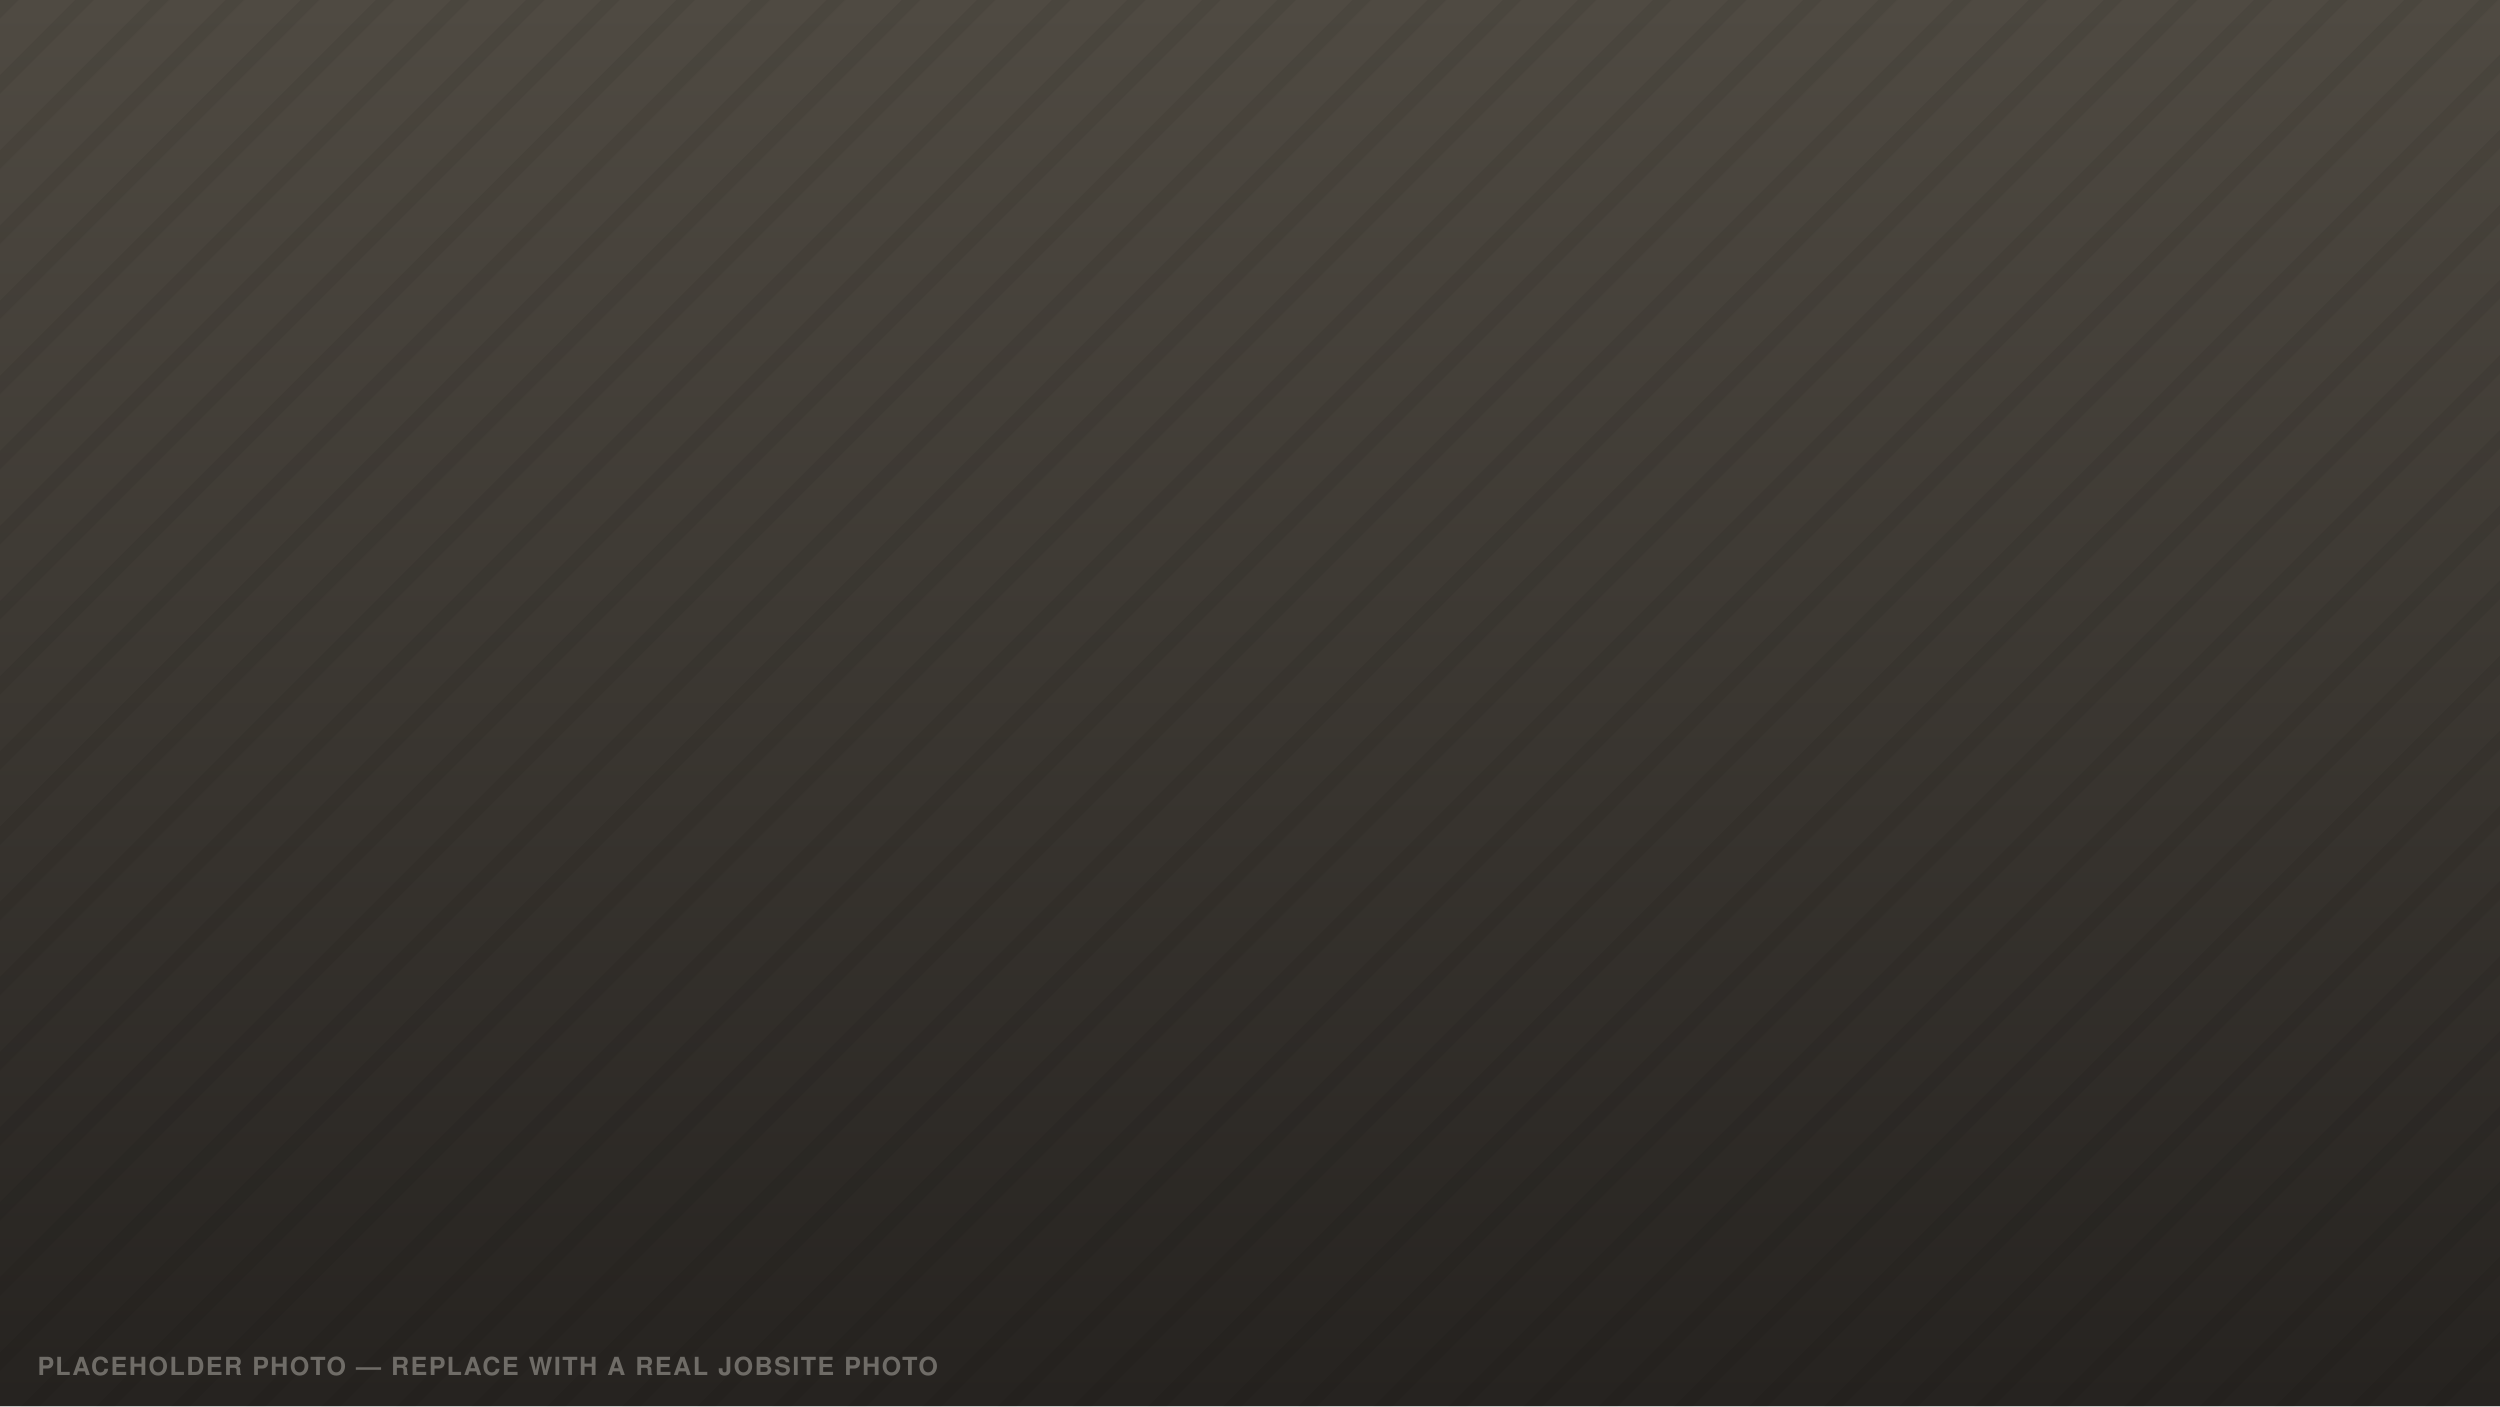
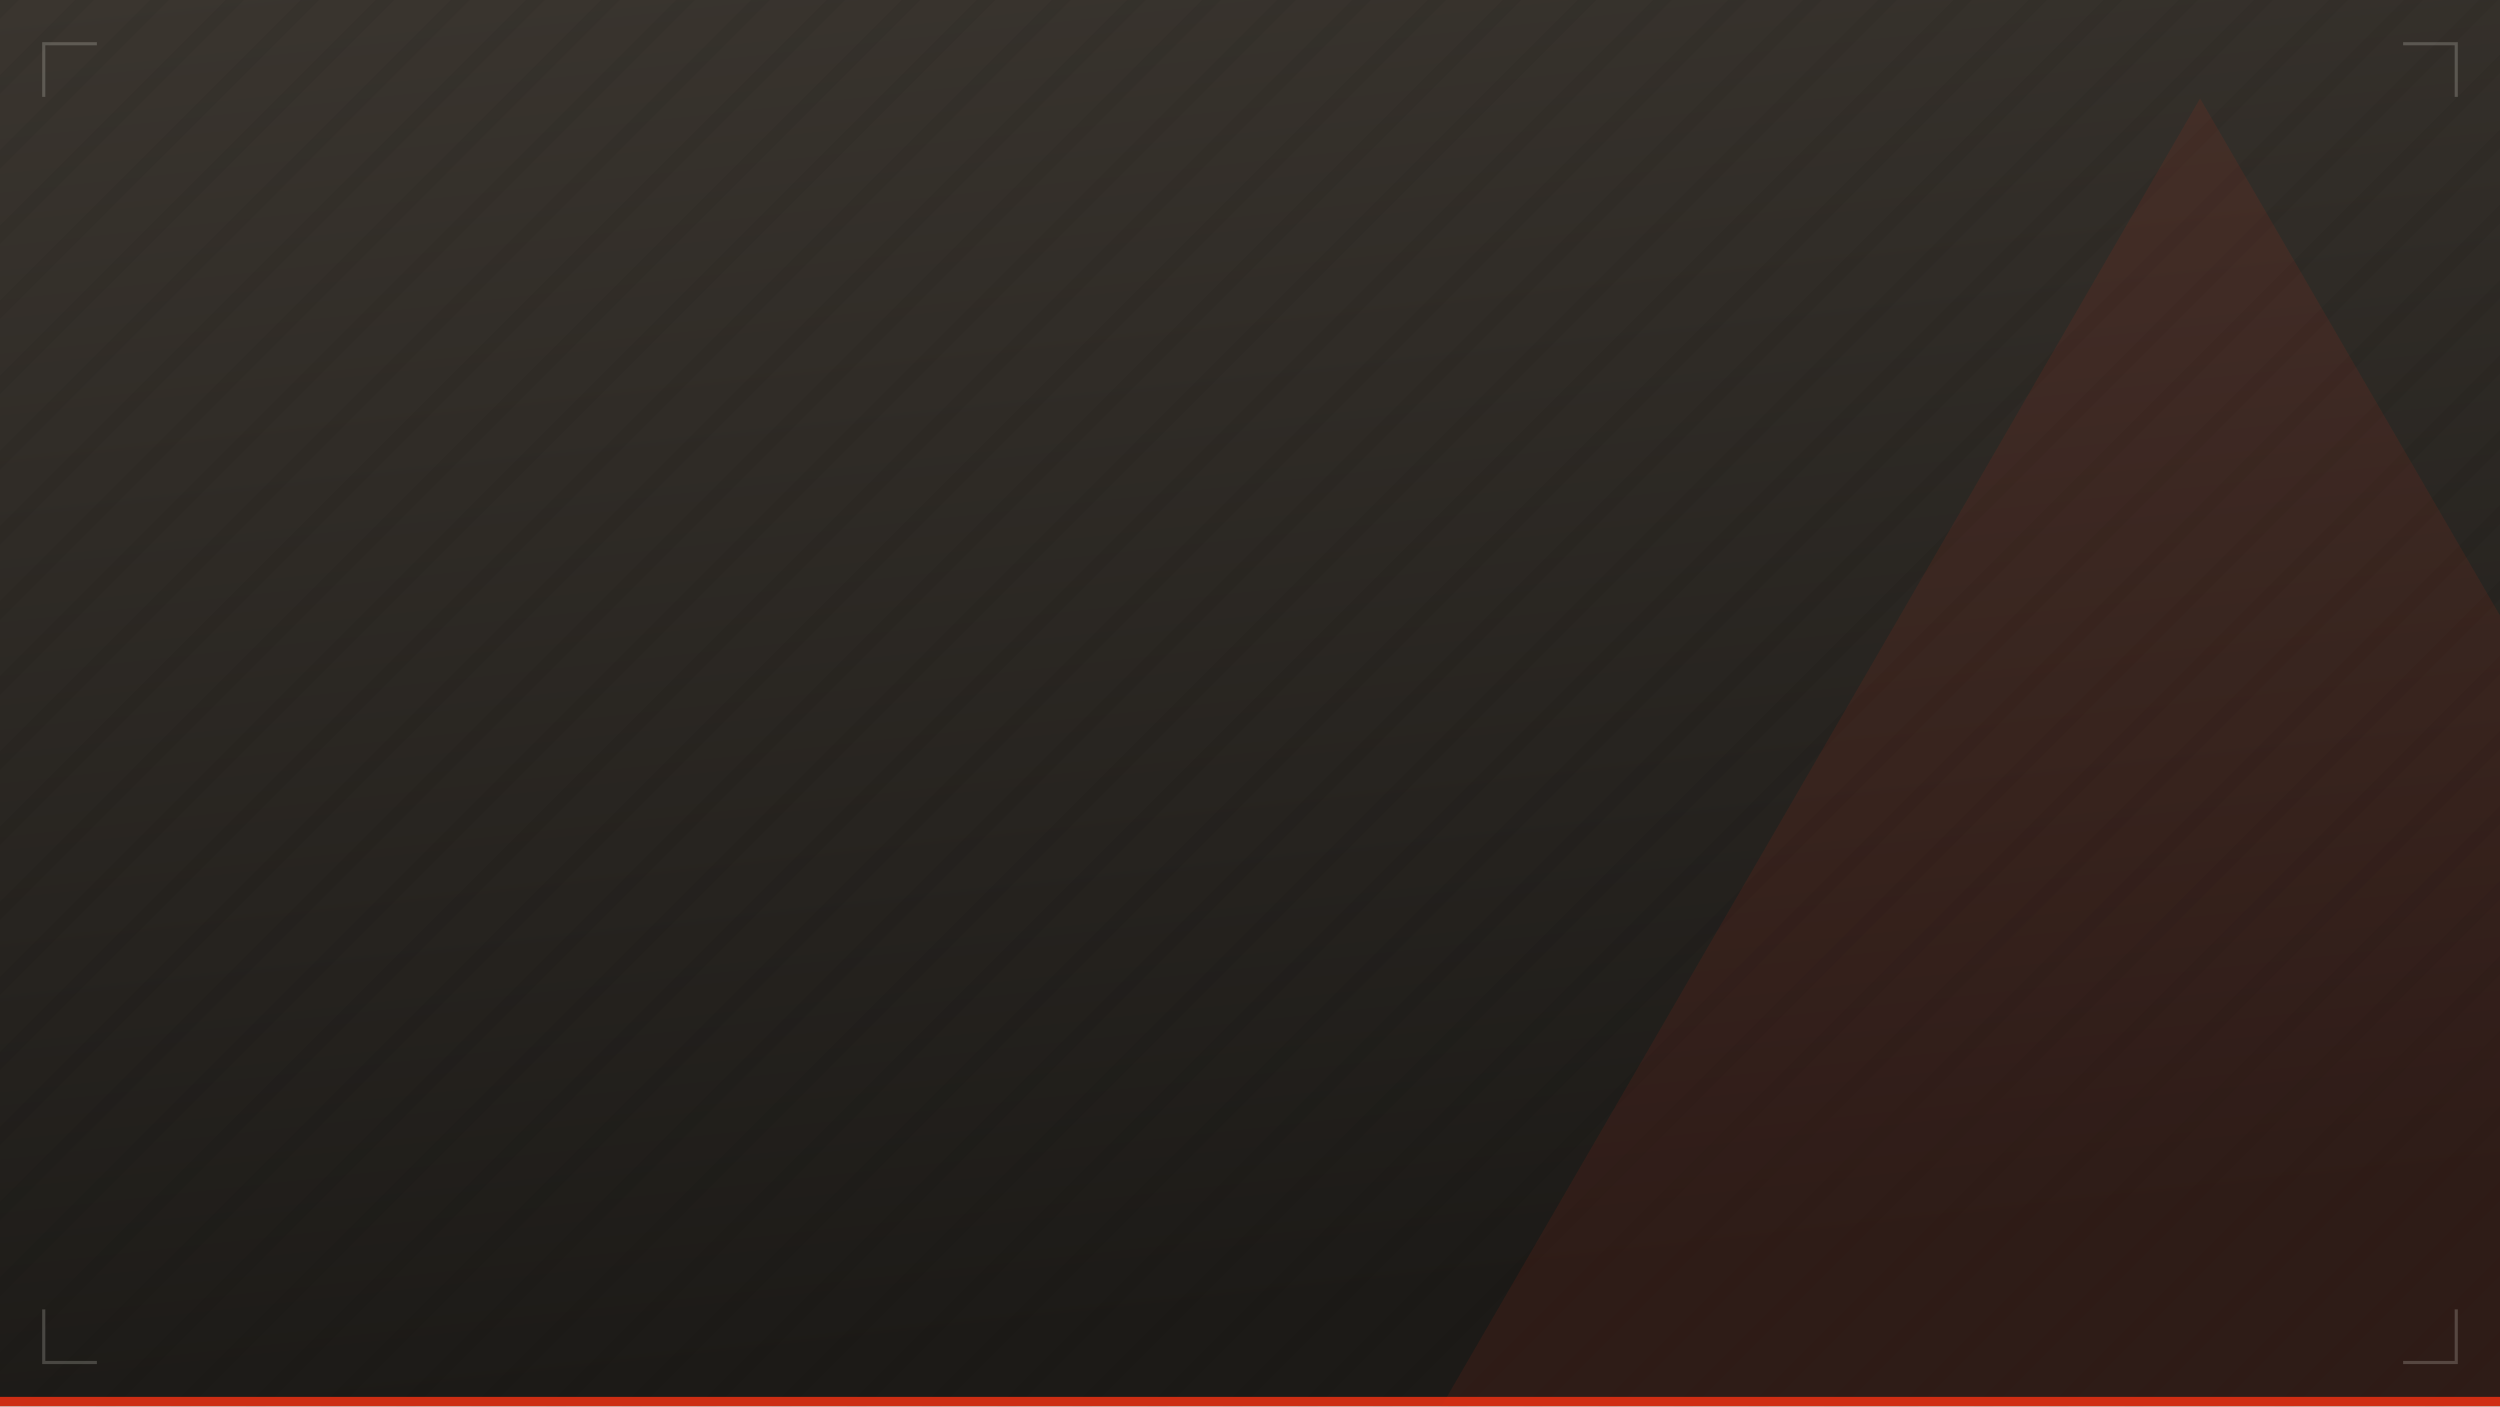
- <svg xmlns="http://www.w3.org/2000/svg" width="1600" height="900" viewBox="0 0 1600 900" role="img" aria-label="PLACEHOLDER PHOTO — REPLACE WITH A REAL JOBSITE PHOTO">
+ <svg xmlns="http://www.w3.org/2000/svg" width="1600" height="900" viewBox="0 0 1600 900" role="img" aria-label="Apex Hearo Construction">
  <defs>
-     <linearGradient id="g" x1="0" y1="0" x2="0" y2="1">
-       <stop offset="0%" stop-color="#4f4a42" />
-       <stop offset="100%" stop-color="#262320" />
+     <linearGradient id="g" x1="0" y1="0" x2="0.2" y2="1">
+       <stop offset="0%" stop-color="#3a352f" />
+       <stop offset="100%" stop-color="#1c1a17" />
    </linearGradient>
    <pattern id="diagHero" width="34" height="34" patternTransform="rotate(45)" patternUnits="userSpaceOnUse">
-       <line x1="0" y1="0" x2="0" y2="34" stroke="#000000" stroke-opacity="0.06" stroke-width="17" />
+       <line x1="0" y1="0" x2="0" y2="34" stroke="#000000" stroke-opacity="0.05" stroke-width="17" />
    </pattern>
+     <clipPath id="frame">
+       <rect width="1600" height="900" />
+     </clipPath>
  </defs>
  <rect width="100%" height="100%" fill="url(#g)" />
  <rect width="100%" height="100%" fill="url(#diagHero)" />
-   <text x="24" y="880" font-family="Helvetica, Arial, sans-serif" font-size="16" font-weight="700" fill="#f7f3ea" fill-opacity="0.35" letter-spacing="1">PLACEHOLDER PHOTO — REPLACE WITH A REAL JOBSITE PHOTO</text>
+   <g clip-path="url(#frame)">
+     <g transform="translate(416.2,63) scale(10.944)" opacity="0.09">
+       <path fill="#ec3013" d="M90.63 0L181.25 156.25L0 156.25Z" />
+     </g>
+   </g>
+   <g transform="translate(28,28) scale(1,1)" opacity="0.2" stroke="#f7f3ea" stroke-width="2" fill="none">
+     <path d="M0 34V0H34" />
+   </g>
+   <g transform="translate(1572,28) scale(-1,1)" opacity="0.2" stroke="#f7f3ea" stroke-width="2" fill="none">
+     <path d="M0 34V0H34" />
+   </g>
+   <g transform="translate(28,872) scale(1,-1)" opacity="0.2" stroke="#f7f3ea" stroke-width="2" fill="none">
+     <path d="M0 34V0H34" />
+   </g>
+   <g transform="translate(1572,872) scale(-1,-1)" opacity="0.2" stroke="#f7f3ea" stroke-width="2" fill="none">
+     <path d="M0 34V0H34" />
+   </g>
+   <rect x="0" y="894" width="1600" height="6" fill="#ec3013" opacity="0.85" />
</svg>
